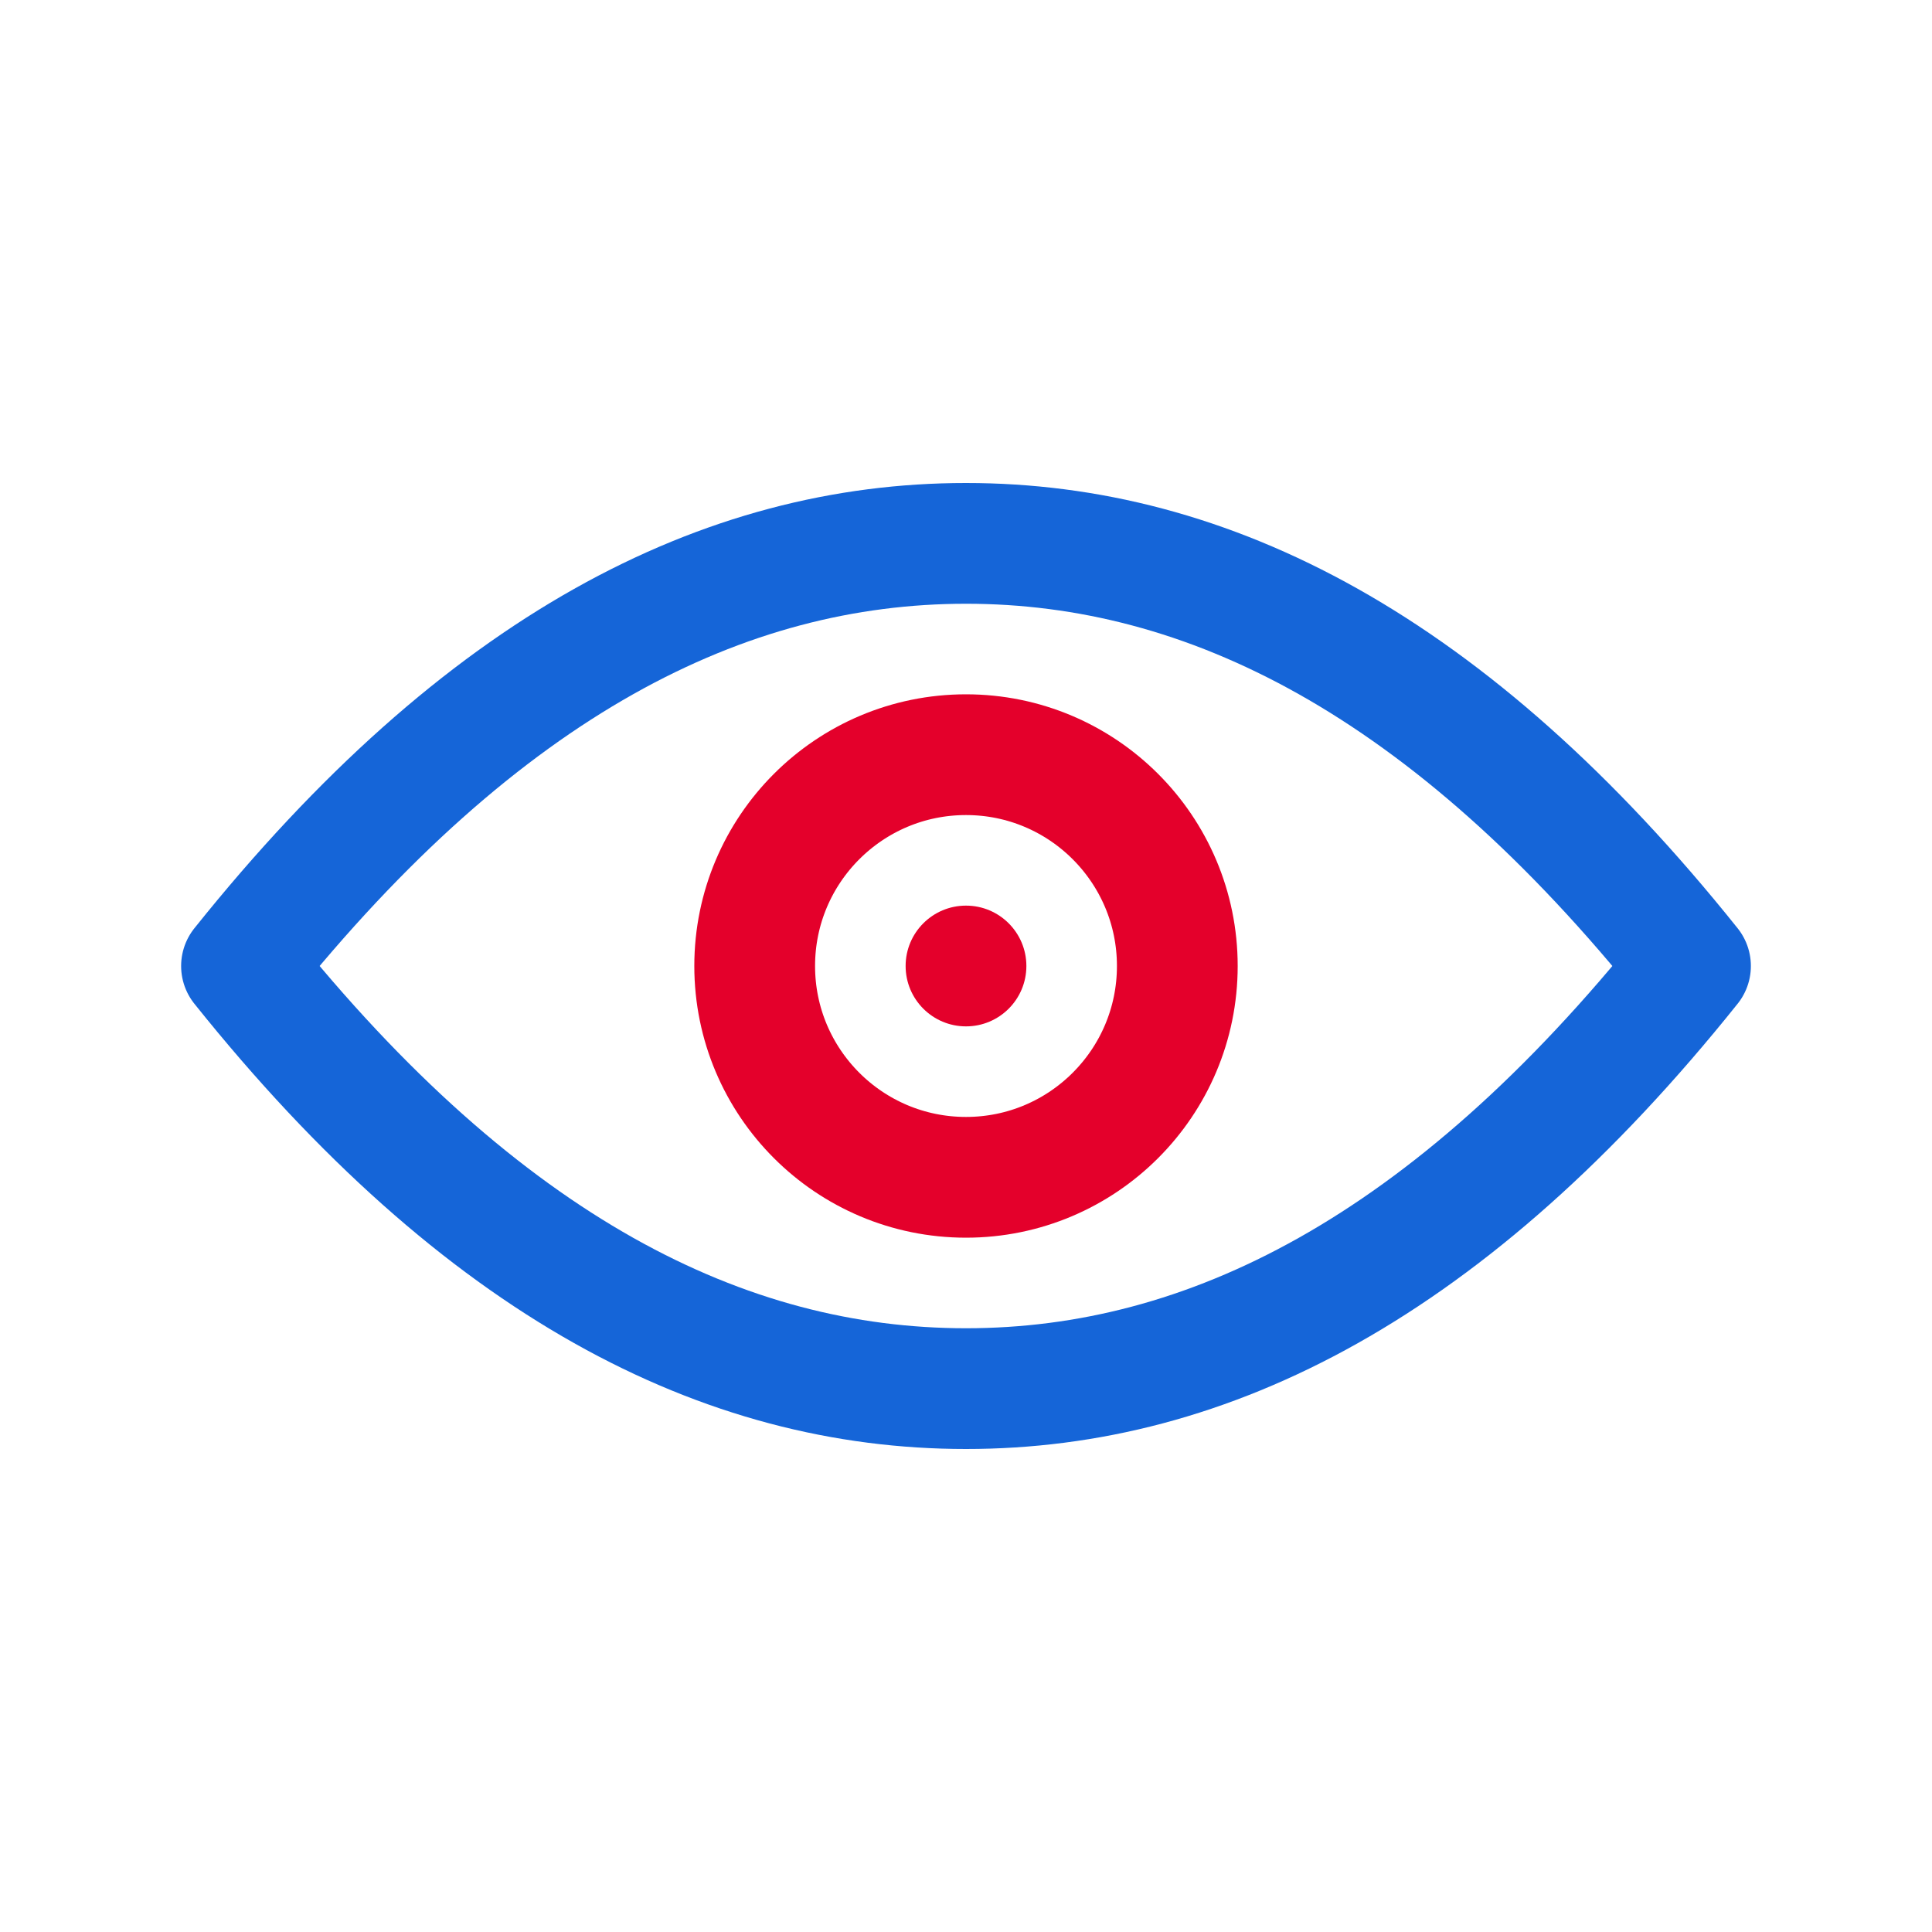
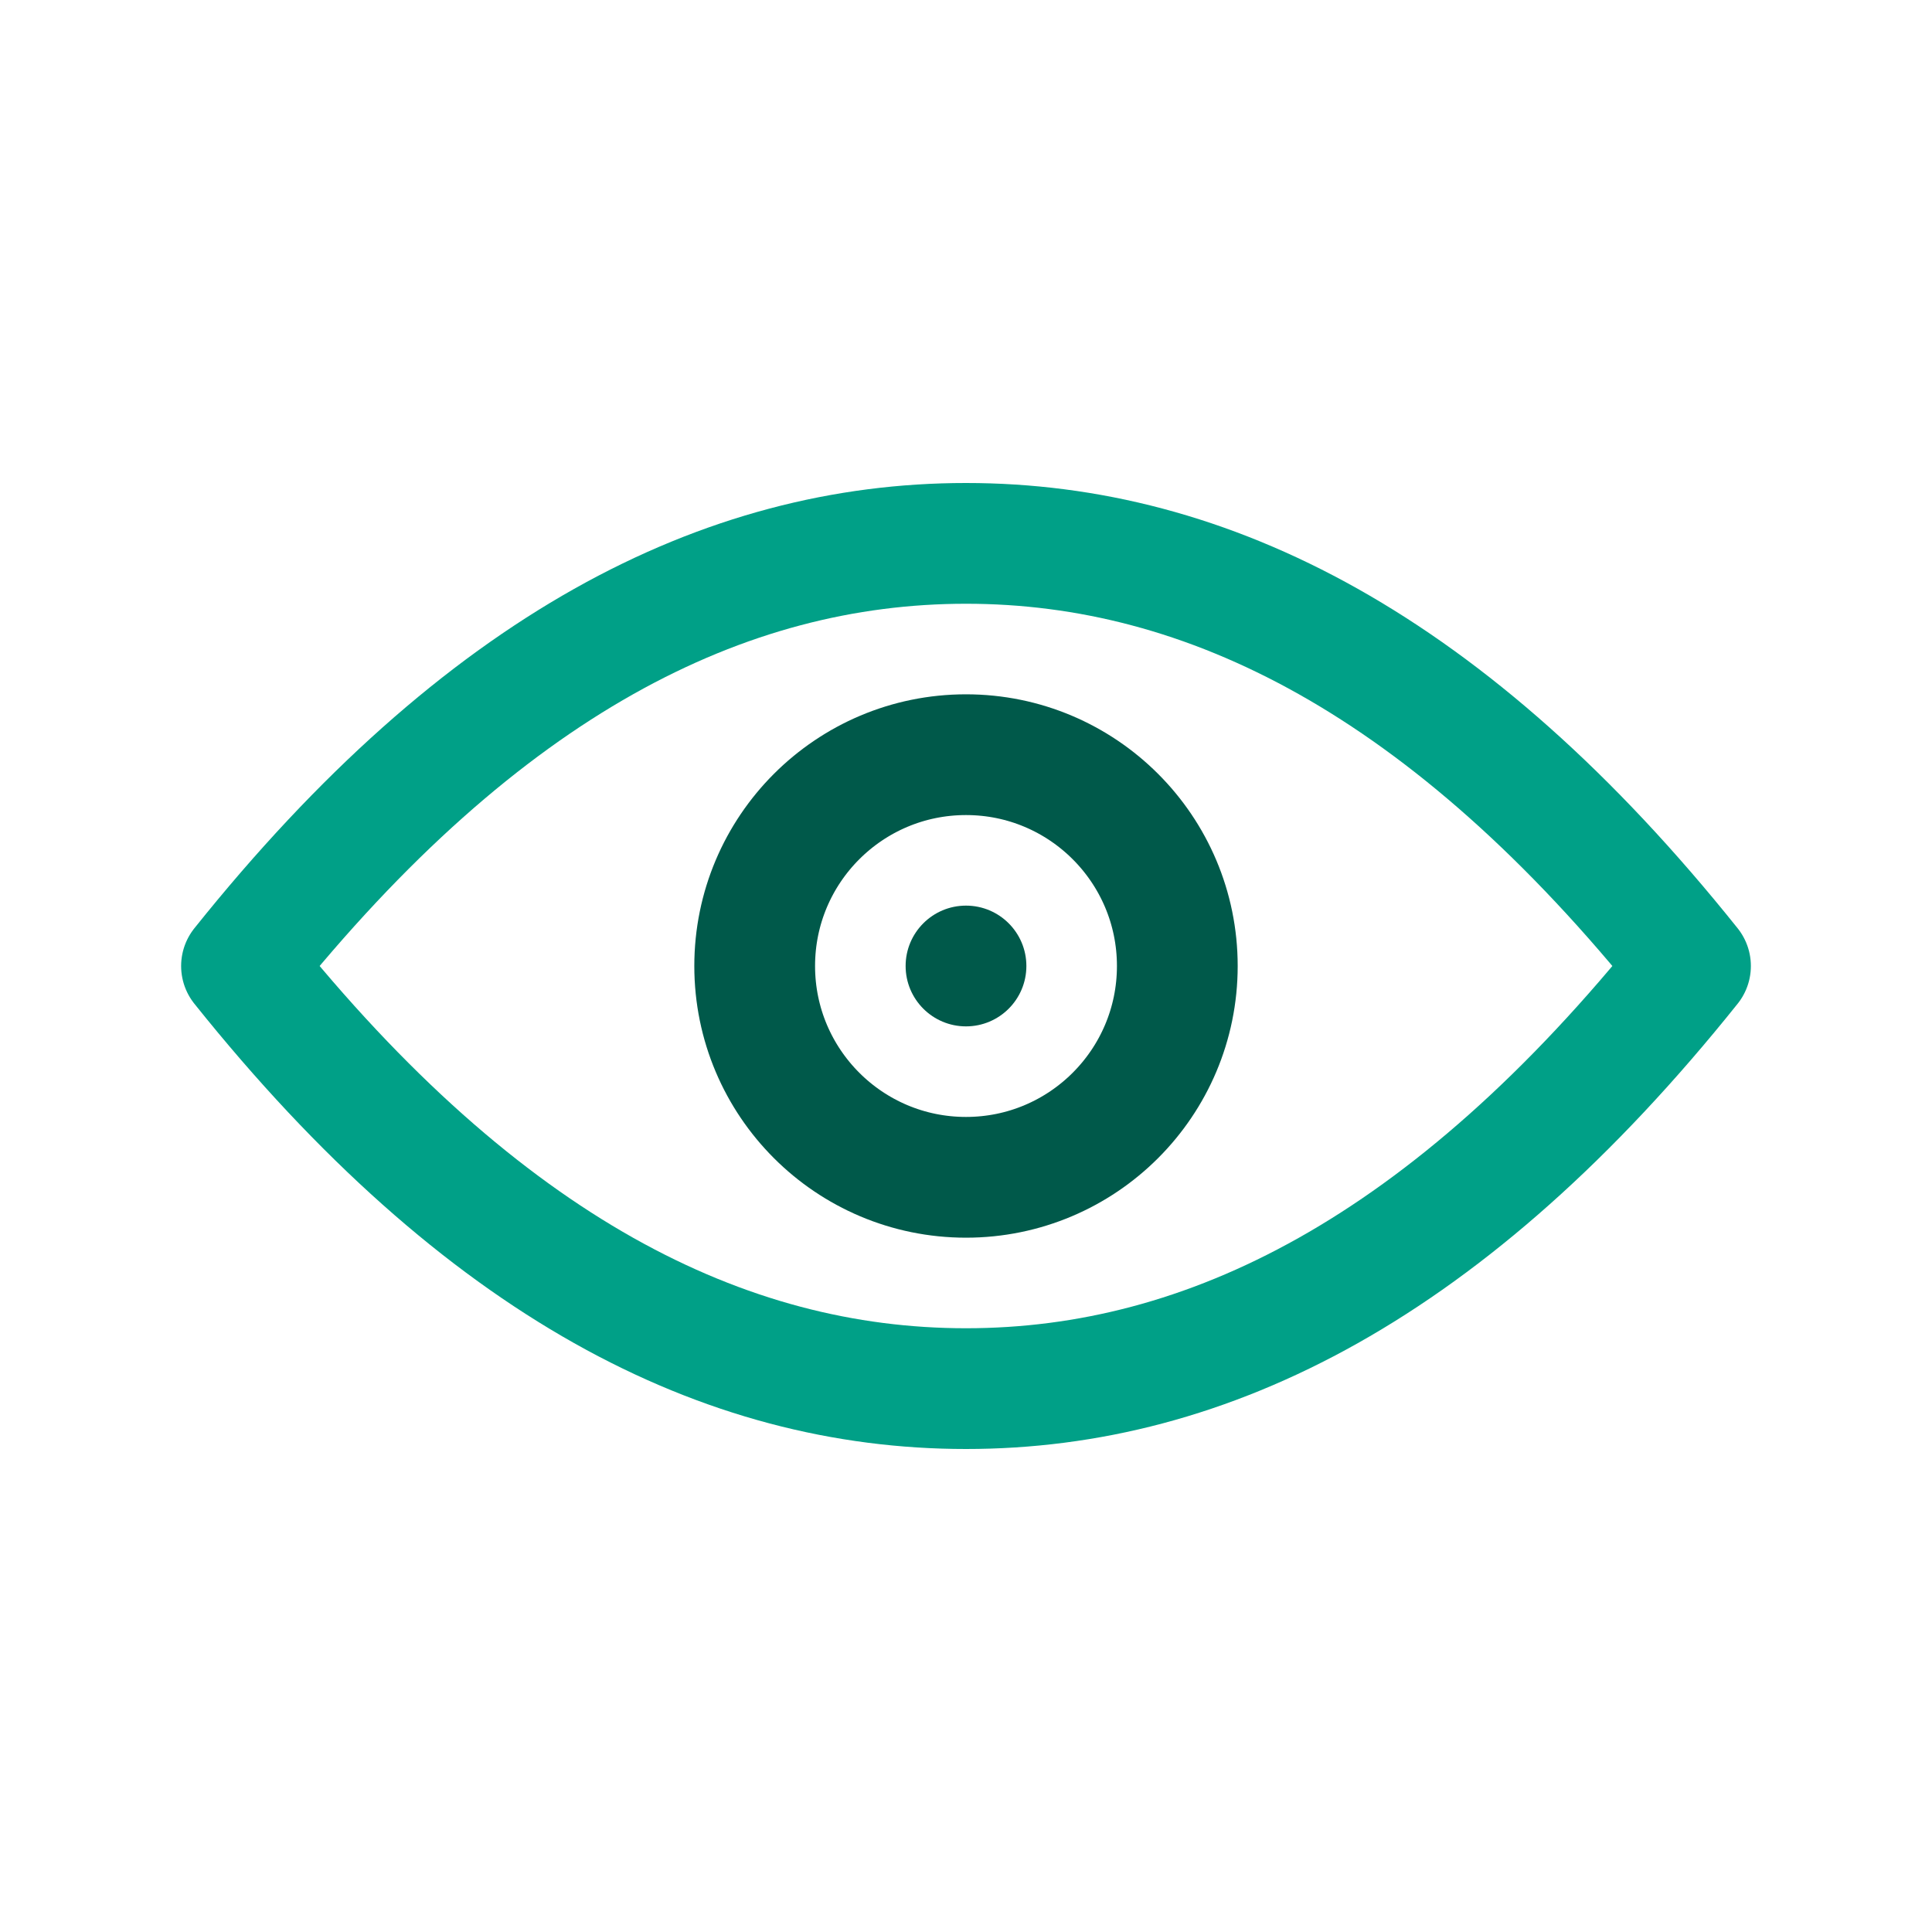
- <svg xmlns="http://www.w3.org/2000/svg" viewBox="0 0 64 64" fill="none" stroke="#1565D8" stroke-width="4" stroke-linecap="round" stroke-linejoin="round">
+ <svg xmlns="http://www.w3.org/2000/svg" viewBox="0 0 64 64" fill="none" stroke="#00A087" stroke-width="4" stroke-linecap="round" stroke-linejoin="round">
  <path d="M8 32c8-10 16-14 24-14s16 4 24 14c-8 10-16 14-24 14s-16-4-24-14z" />
-   <circle cx="32" cy="32" r="7" stroke="#E4002B" />
-   <circle cx="32" cy="32" r="2" fill="#E4002B" stroke="none" />
+   <circle cx="32" cy="32" r="7" stroke="#00594A" />
+   <circle cx="32" cy="32" r="2" fill="#00594A" stroke="none" />
</svg>
